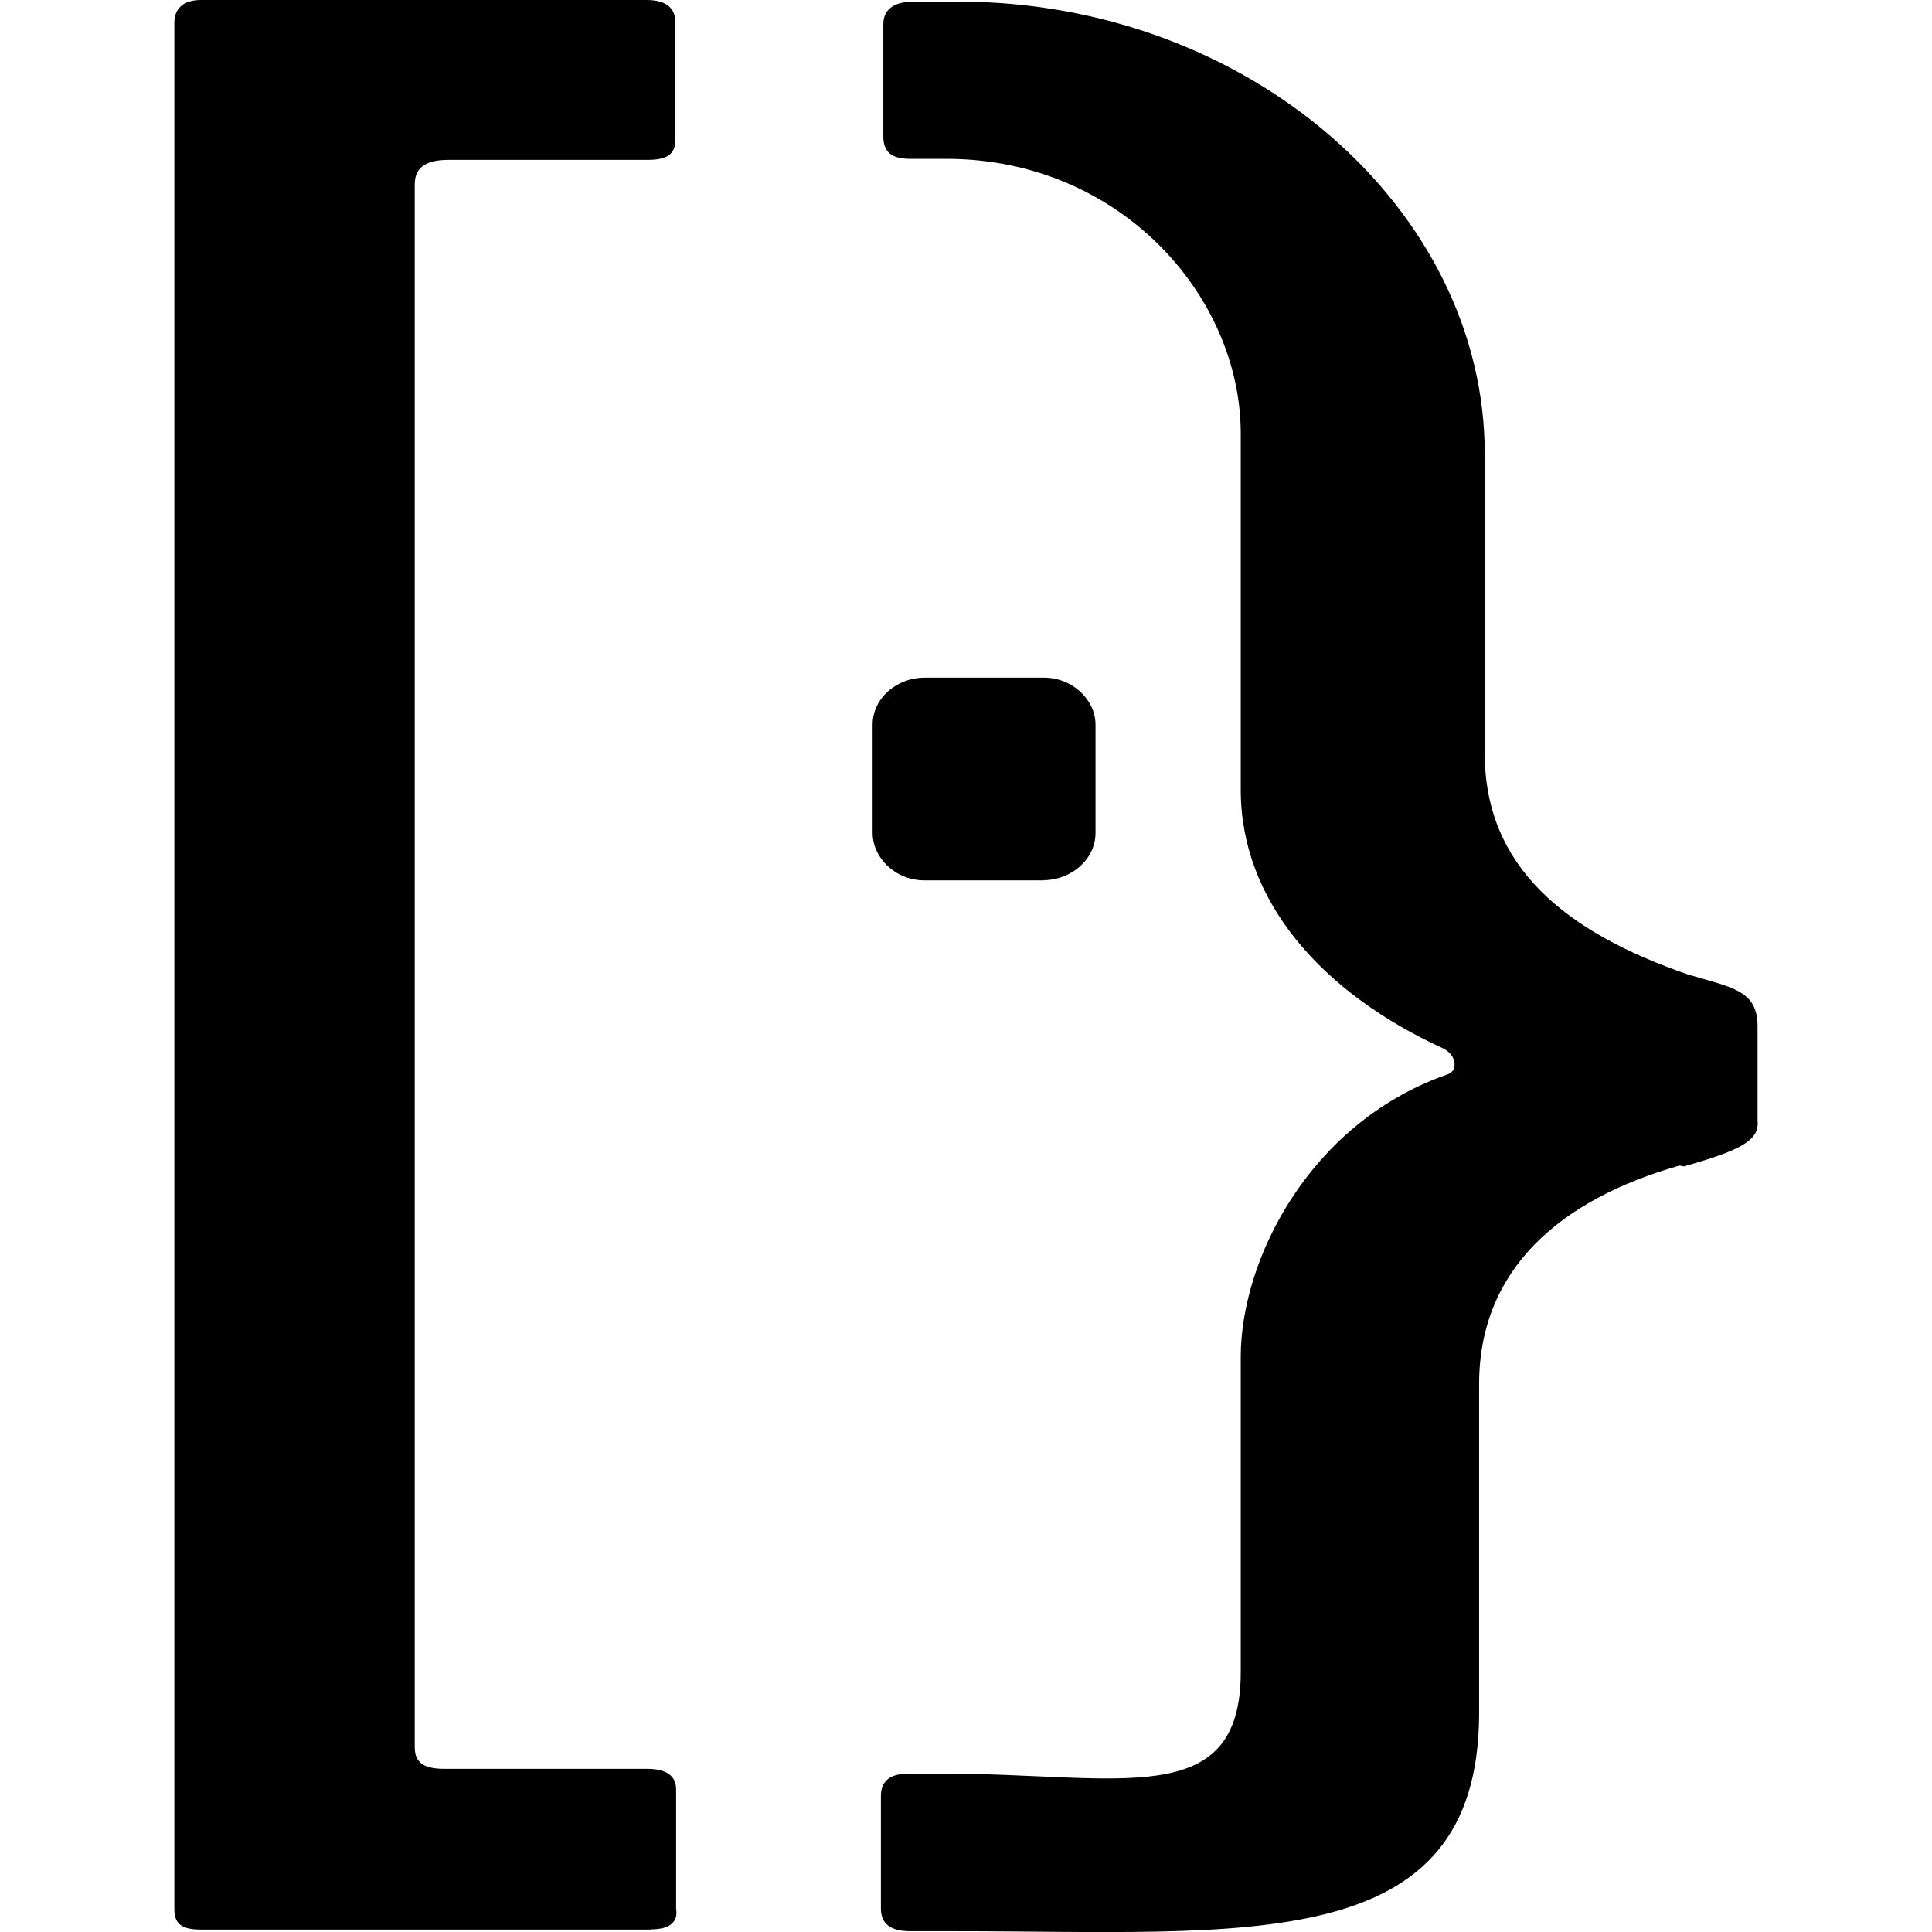
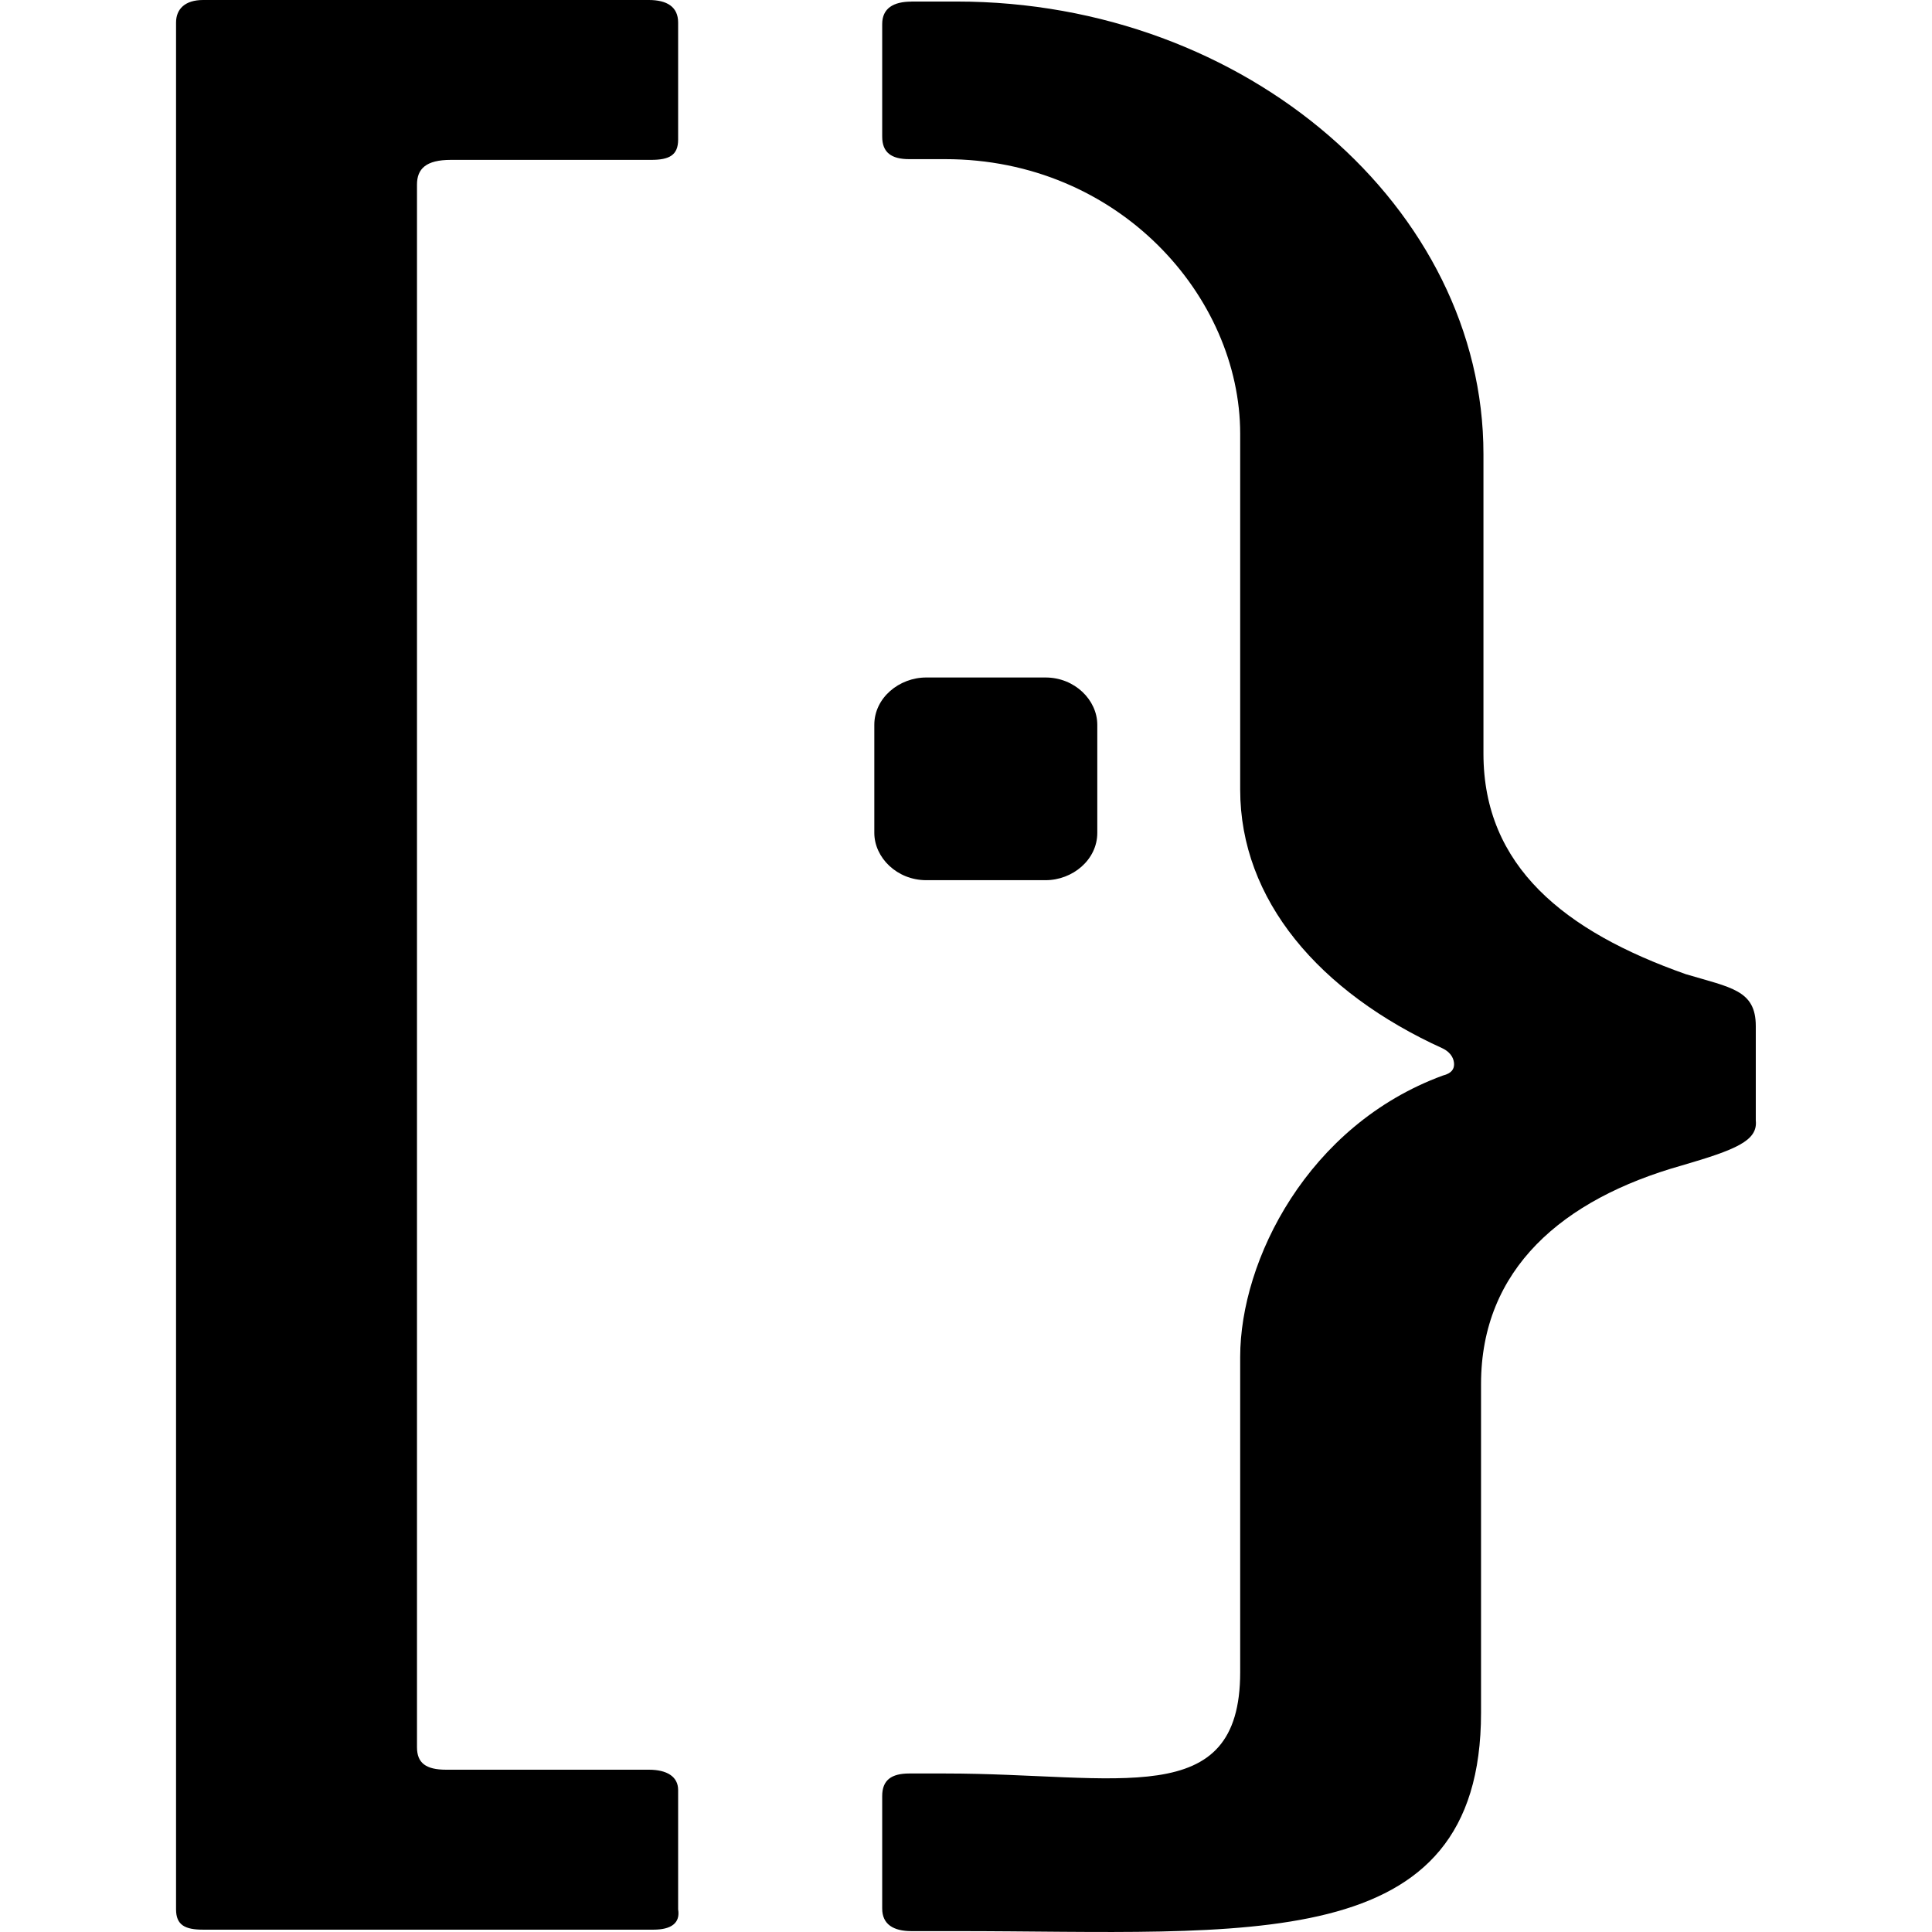
<svg xmlns="http://www.w3.org/2000/svg" role="img" viewBox="0 0 24 24">
-   <path d="M20.863 14.479c-1.48.421-2.489 1.287-2.489 2.716v4.081c0 3.048-2.907 2.714-6.517 2.714h-.555c-.225 0-.359-.084-.359-.28v-1.398c0-.194.12-.279.345-.279h.45c2.16 0 3.675.475 3.675-1.26v-3.917c0-1.199.84-2.88 2.521-3.493.119-.031.135-.085.135-.141s-.03-.139-.135-.195c-1.53-.7-2.521-1.844-2.521-3.217V5.385c0-1.707-1.5-3.412-3.659-3.412h-.451c-.225 0-.33-.084-.33-.279V.301c0-.195.15-.281.375-.281h.556c3.6 0 6.54 2.572 6.54 5.62v3.72c0 1.409 1.004 2.22 2.52 2.744.556.165.869.196.869.646v1.17c.03.256-.239.375-.914.57l-.056-.011zM8.092 23.97h-5.59c-.225 0-.336-.056-.336-.252V.279c0-.164.104-.279.33-.279H8.03c.226 0 .36.084.36.279v1.455c0 .195-.121.252-.346.252H5.572c-.305 0-.42.111-.42.307v19.41c0 .196.115.27.367.27h2.517c.226 0 .363.076.363.255v1.484c.029.166-.084.255-.308.255v.003zm4.875-13.034h-1.485c-.362 0-.642-.281-.642-.59V9.003c0-.335.307-.585.642-.585h1.485c.359 0 .642.277.642.585v1.343c0 .336-.31.588-.645.588l.003.002z" />
+   <path d="M2.523 0c-.223 0-.336.111-.336.28v23.439c0 .196.113.252.336.252h5.594c.224 0 .335-.084.307-.252v-1.483c0-.167-.14-.252-.363-.252H5.543c-.252 0-.363-.083-.363-.279V2.293c0-.196.112-.307.42-.307h2.488c.224 0 .336-.056.336-.252V.28C8.424.084 8.284 0 8.06 0H2.523zm8.8.02c-.224 0-.364.083-.364.279v1.398c0 .196.112.28.336.28h.447c2.154 0 3.664 1.706 3.664 3.412v4.42c0 1.37.98 2.517 2.518 3.216.112.056.139.14.139.196 0 .056-.027.112-.14.14-1.677.616-2.517 2.294-2.517 3.496v3.916c0 1.735-1.51 1.258-3.664 1.258h-.447c-.224 0-.336.084-.336.28v1.398c0 .196.14.28.363.28h.56c3.609 0 6.516.335 6.516-2.714v-4.082c0-1.426 1.008-2.295 2.49-2.714.672-.196.95-.307.923-.56v-1.173c0-.447-.308-.477-.868-.644-1.51-.532-2.515-1.342-2.515-2.74V5.64c0-3.05-2.937-5.621-6.545-5.621h-.56zm.183 8.396c-.336 0-.645.252-.645.588v1.342c0 .307.281.588.645.588h1.482c.336 0 .643-.253.643-.588V9.004c0-.308-.28-.588-.643-.588h-1.482Z" />
</svg>
